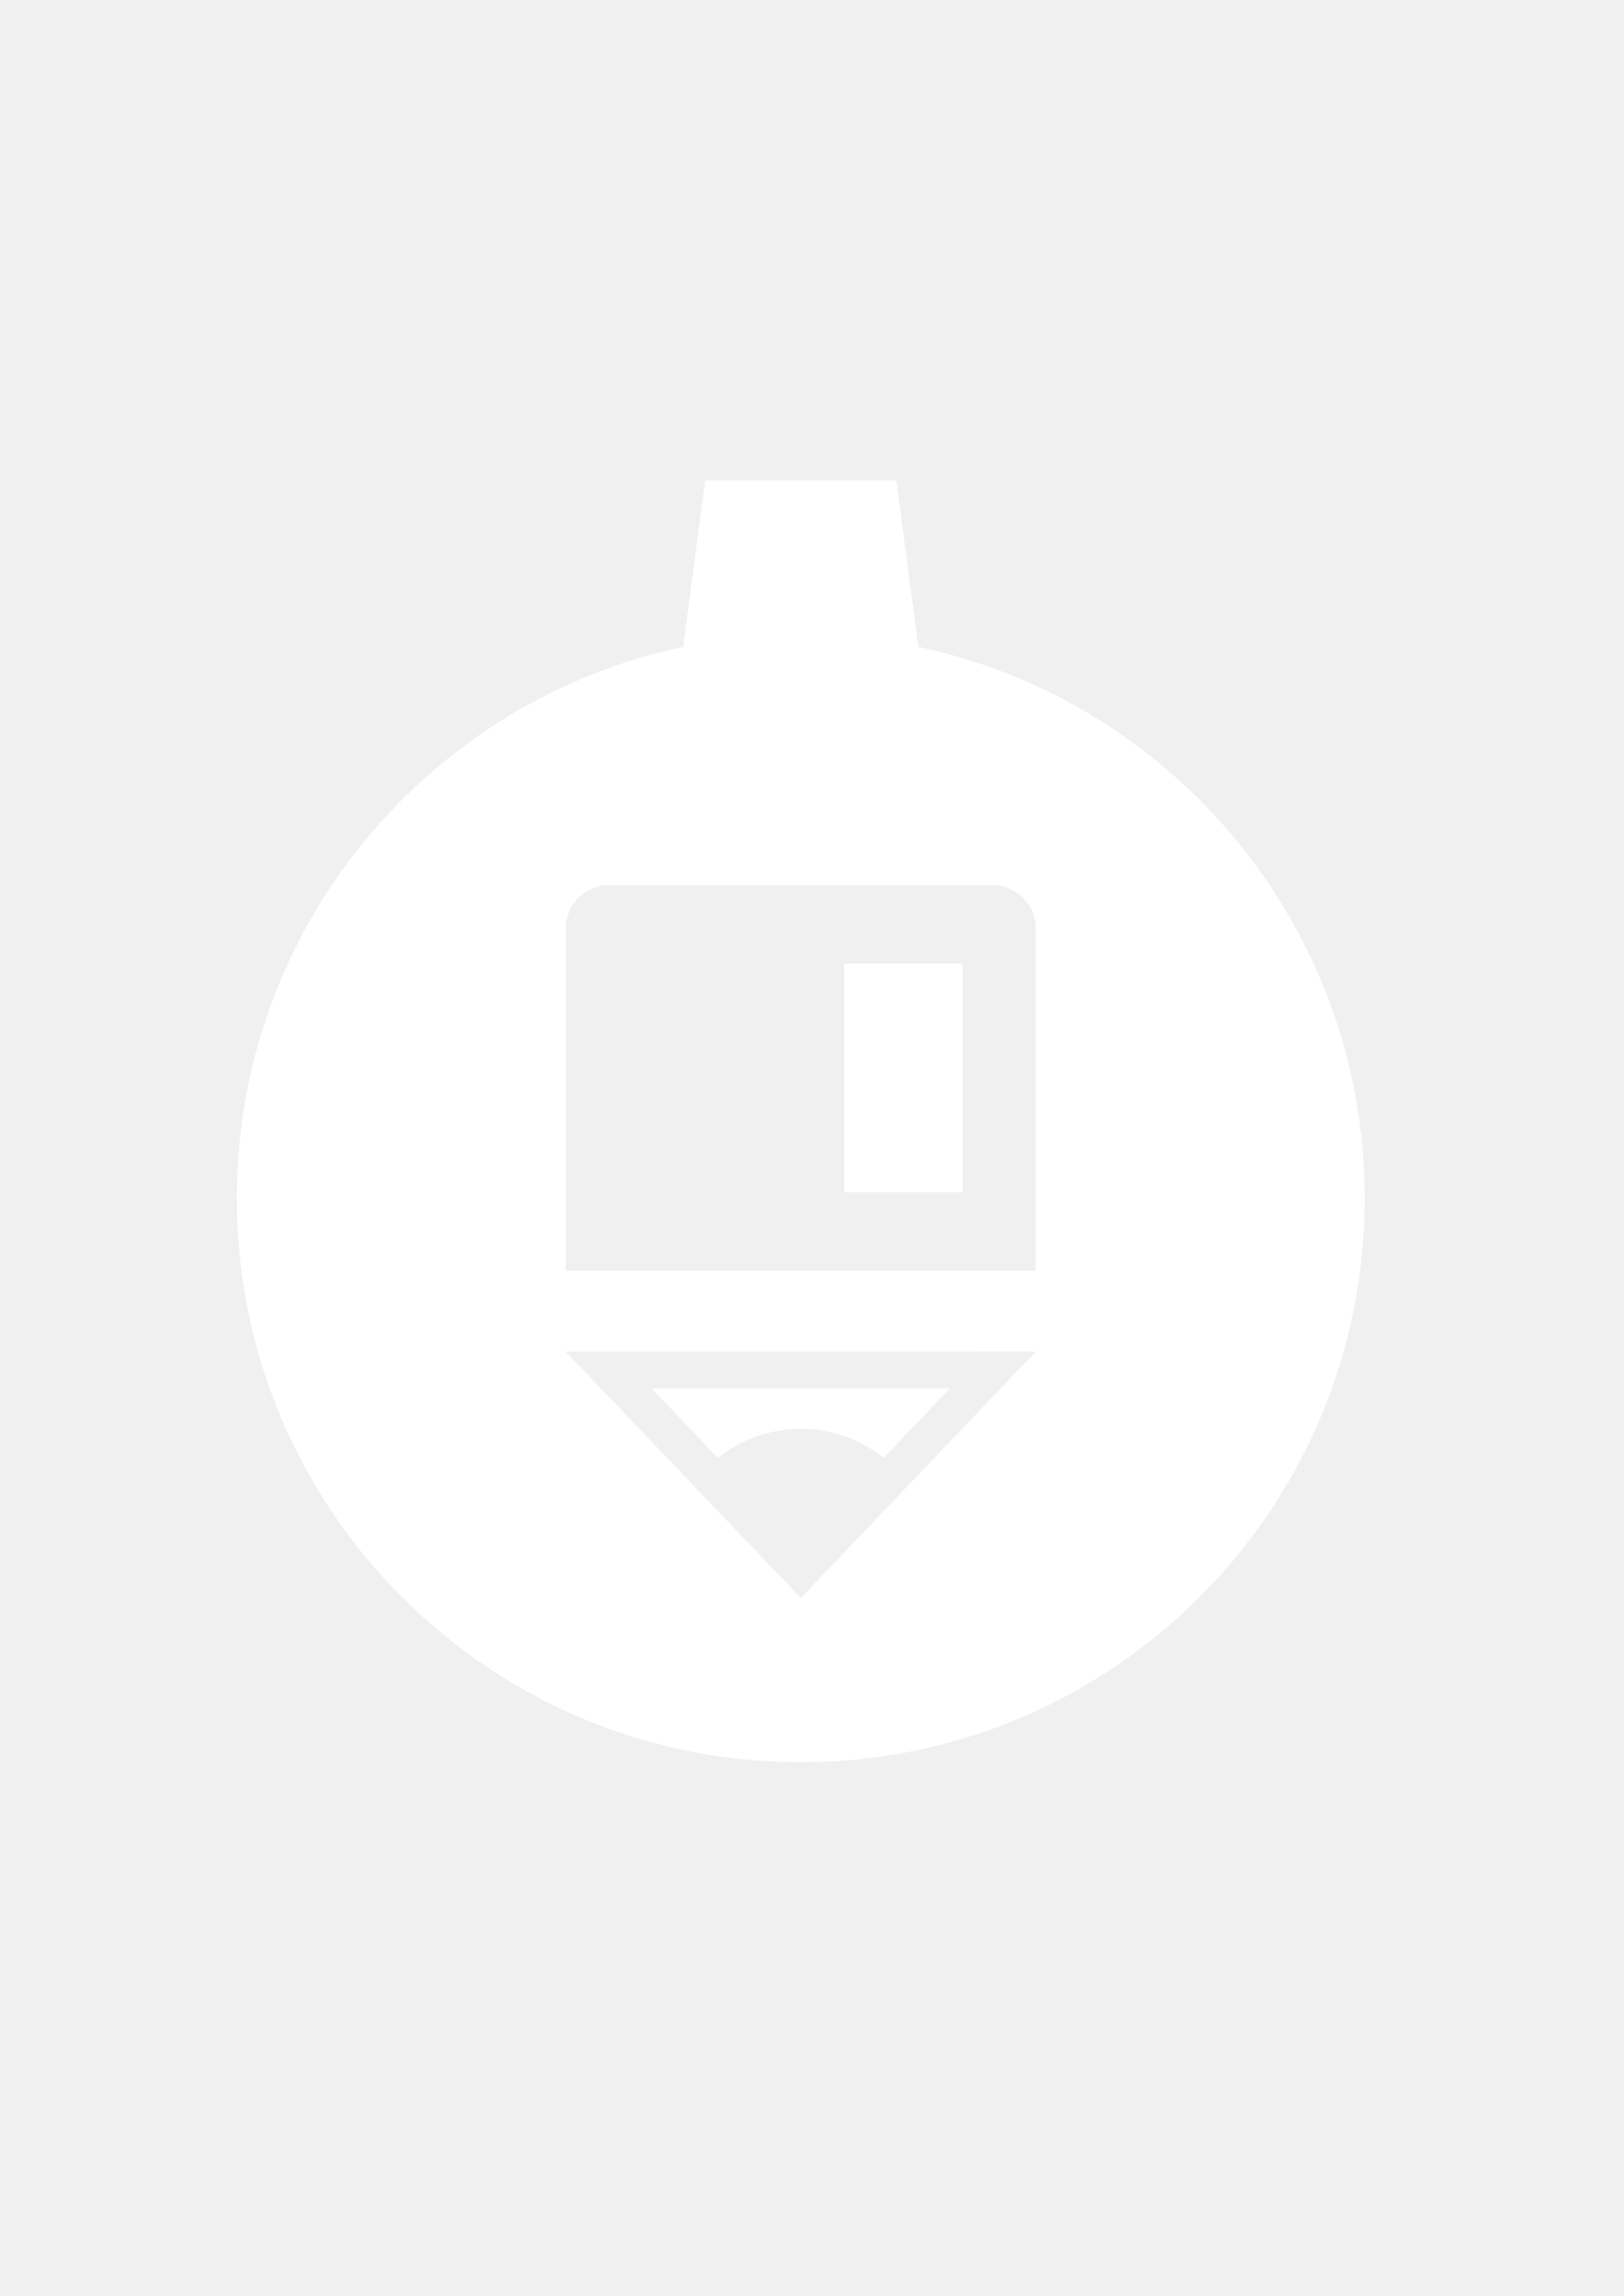
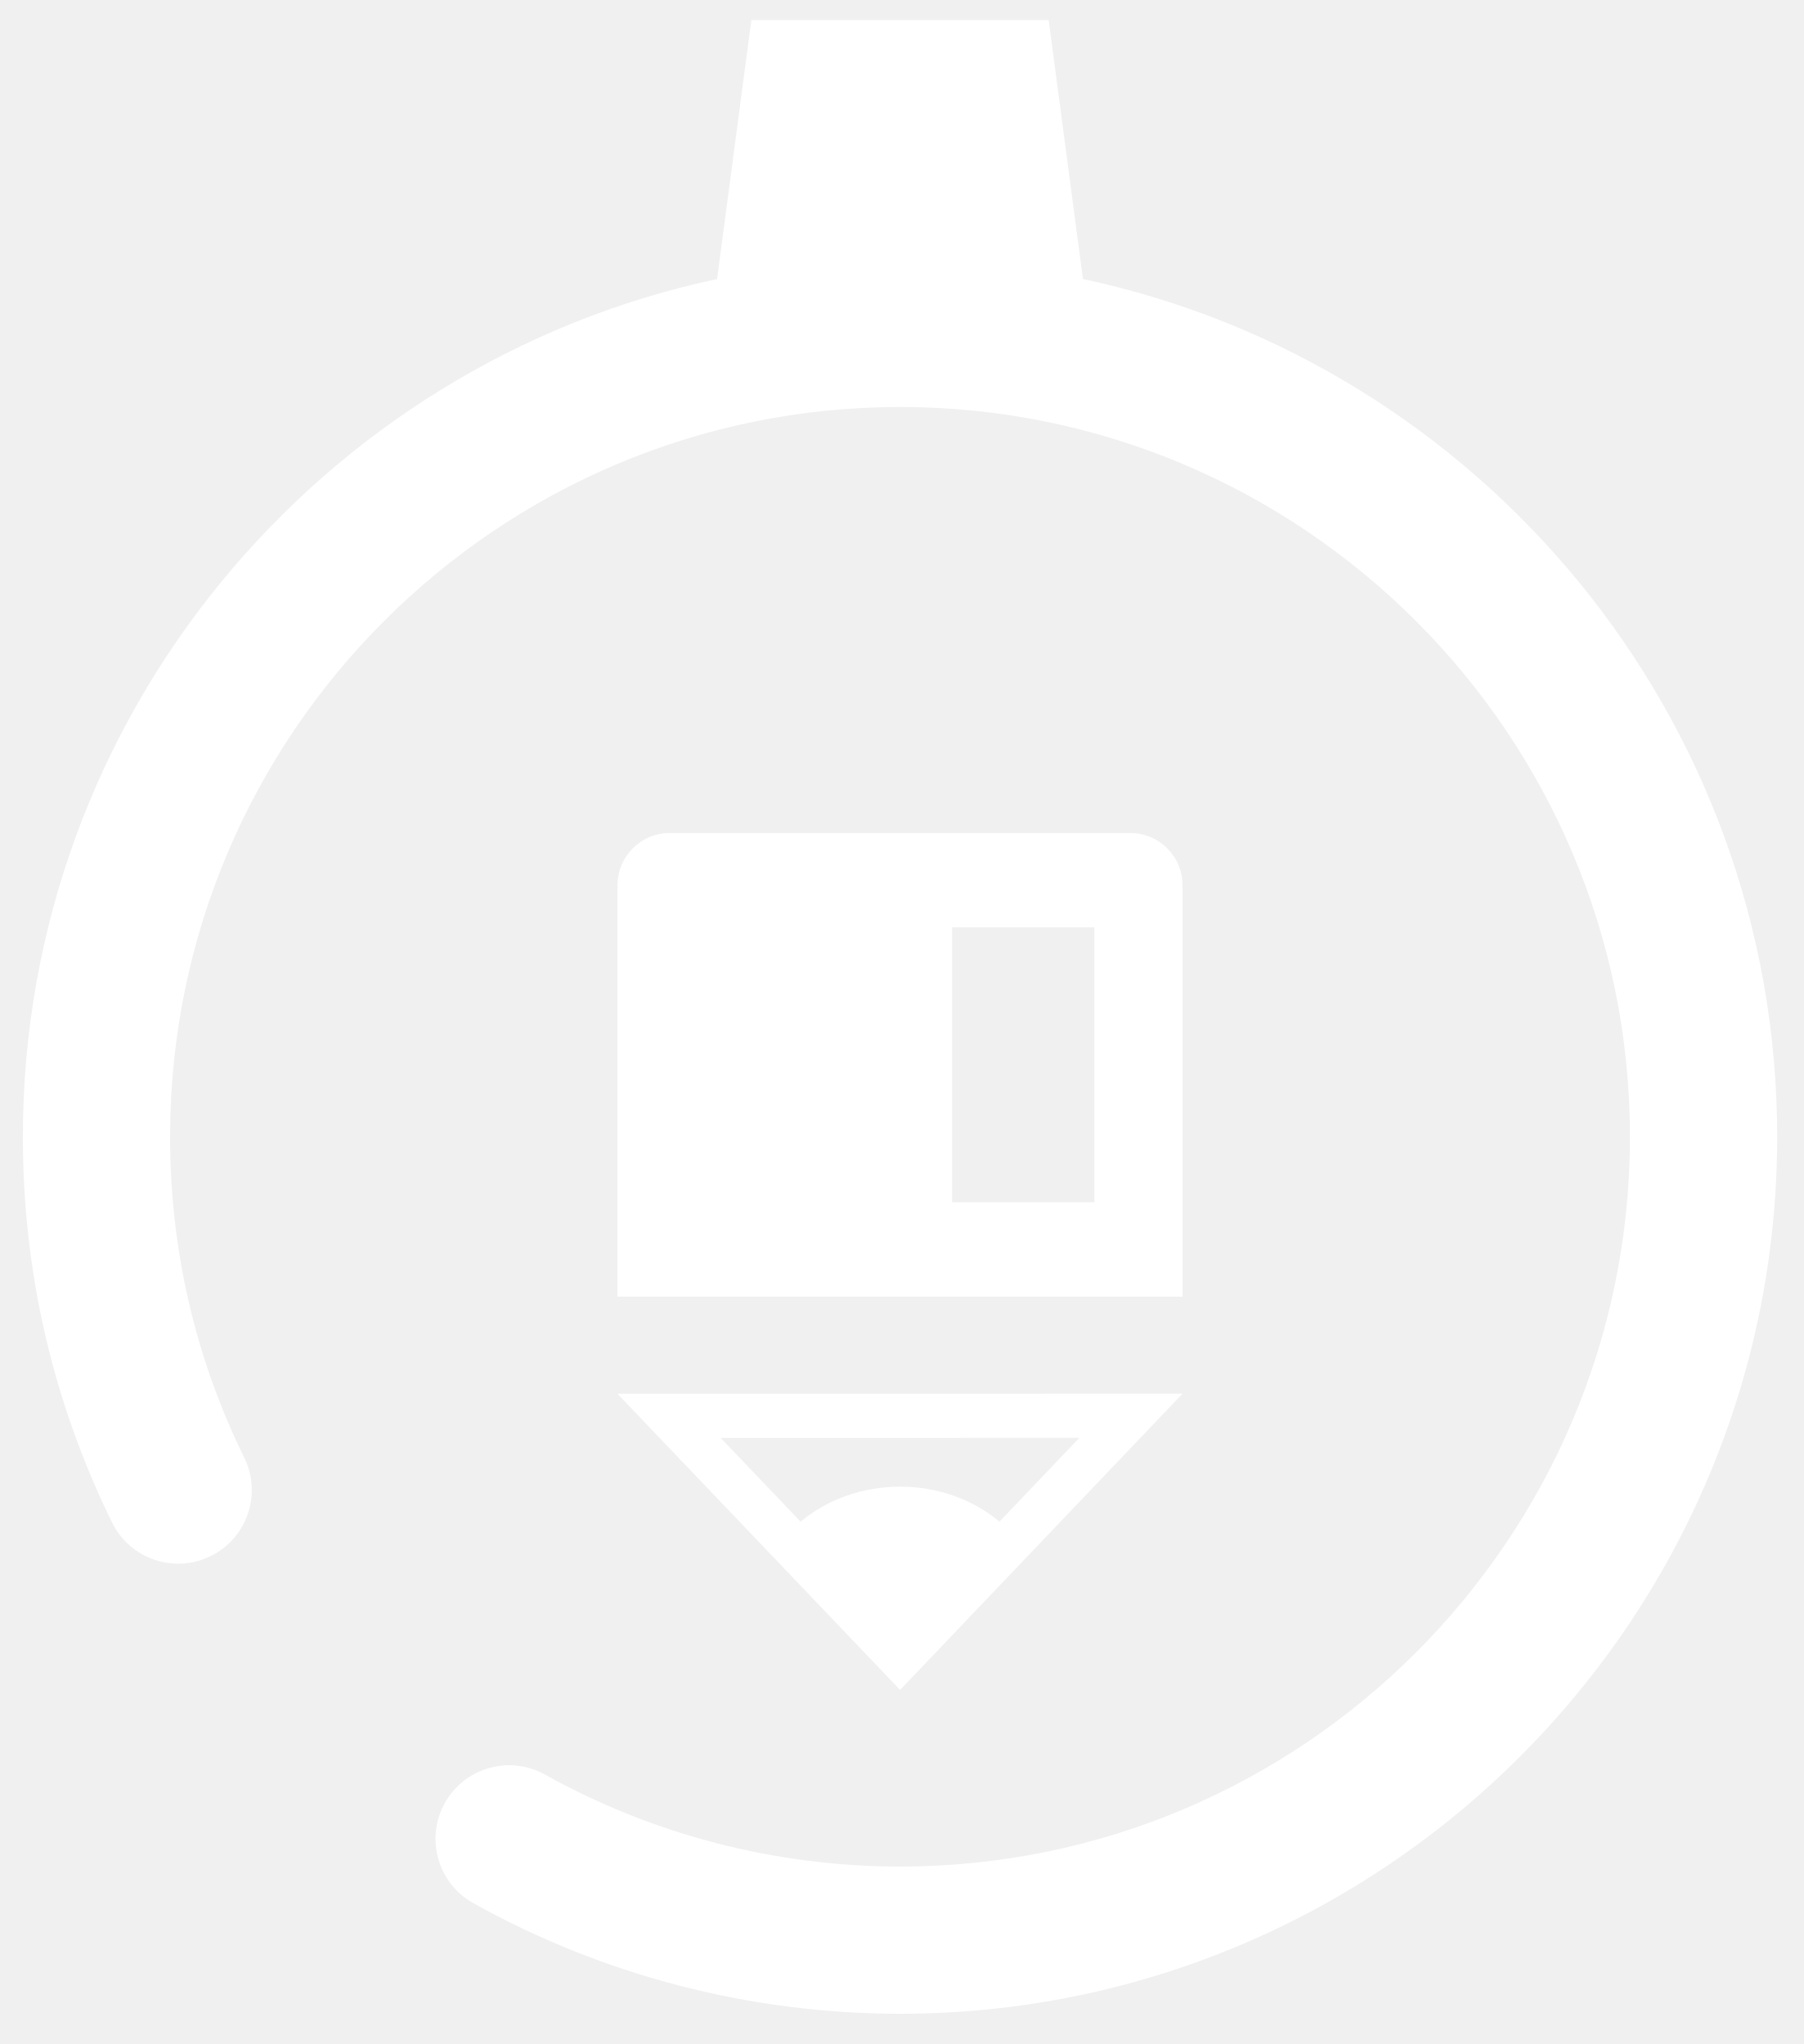
- <svg xmlns="http://www.w3.org/2000/svg" width="210mm" height="297mm" viewBox="0 0 210 297" version="1.1" id="svg1810">
-   <defs id="defs1804">
-     <clipPath clipPathUnits="userSpaceOnUse" id="clipPath1553">
-       <path d="M 0,841.89 H 595.276 V 0 H 0 Z" id="path1551" />
+ <svg xmlns="http://www.w3.org/2000/svg" width="150mm" height="170mm" viewBox="0 0 150 170" version="1.1" id="svg4904">
+   <defs id="defs4898">
+     <clipPath clipPathUnits="userSpaceOnUse" id="clipPath1571">
+       <path d="M 0,841.89 H 595.276 V 0 H 0 Z" id="path1569" />
+     </clipPath>
+     <clipPath clipPathUnits="userSpaceOnUse" id="clipPath1645">
+       <path d="M 0,841.89 H 595.276 V 0 H 0 Z" id="path1643" />
+     </clipPath>
+     <clipPath clipPathUnits="userSpaceOnUse" id="clipPath1709">
+       <path d="M 0,841.89 H 595.276 V 0 H 0 Z" id="path1707" />
+     </clipPath>
+     <clipPath clipPathUnits="userSpaceOnUse" id="clipPath1501">
+       <path d="M 0,841.89 H 595.276 V 0 H 0 Z" id="path1499" />
    </clipPath>
  </defs>
-   <g id="layer1">
-     <g transform="matrix(0.3527778,0,0,-0.3527778,-1.434417,293.5535)" id="g1547">
-       <g id="g1549" clip-path="url(#clipPath1553)">
-         <g id="g1555" transform="translate(383.8105,366.1427)">
-           <path d="m 0,0 h -172.345 v 125.499 c 0,8.809 7.141,15.95 15.95,15.95 H -15.951 C -7.142,141.449 0,134.308 0,125.499 Z M -86.151,-119.973 -172.345,-29.641 0,-29.599 Z M 120.575,27.104 c -0.263,99.152 -70.317,181.883 -163.631,201.68 l -8.078,61.031 h -70.078 l -8.078,-61.031 c -93.314,-19.798 -163.367,-102.529 -163.63,-201.68 -10e-4,-0.185 -0.008,-0.371 -0.008,-0.556 v -10e-4 -0.002 c 0,-1.876 0.029,-3.746 0.078,-5.61 0.023,-0.854 0.065,-1.703 0.098,-2.554 0.037,-0.974 0.07,-1.948 0.122,-2.918 0.059,-1.143 0.138,-2.28 0.216,-3.419 0.044,-0.637 0.084,-1.275 0.134,-1.912 0.105,-1.343 0.227,-2.683 0.357,-4.021 0.038,-0.382 0.073,-0.764 0.113,-1.145 0.158,-1.53 0.333,-3.056 0.523,-4.578 0.016,-0.12 0.031,-0.241 0.046,-0.36 1.718,-13.508 4.759,-26.725 9.108,-39.583 0.055,-0.163 0.111,-0.325 0.166,-0.488 0.475,-1.394 0.962,-2.784 1.468,-4.169 0.148,-0.406 0.303,-0.81 0.453,-1.215 0.444,-1.191 0.889,-2.383 1.356,-3.567 0.324,-0.826 0.665,-1.644 0.999,-2.464 0.325,-0.796 0.64,-1.595 0.976,-2.388 0.714,-1.69 1.452,-3.367 2.209,-5.034 0.125,-0.273 0.257,-0.546 0.383,-0.819 0.659,-1.435 1.333,-2.862 2.024,-4.279 0.066,-0.135 0.127,-0.273 0.193,-0.409 0.029,-0.057 0.064,-0.109 0.094,-0.167 18.554,-37.739 48.274,-68.99 84.854,-89.453 0.068,-0.039 0.128,-0.085 0.196,-0.122 0.195,-0.109 0.394,-0.208 0.588,-0.316 1.637,-0.907 3.286,-1.794 4.95,-2.658 0.106,-0.054 0.21,-0.112 0.317,-0.167 24.525,-12.665 51.911,-20.557 80.933,-22.47 0.429,-0.029 0.858,-0.056 1.287,-0.081 1.593,-0.096 3.191,-0.171 4.794,-0.231 0.543,-0.019 1.086,-0.046 1.63,-0.061 1.904,-0.056 3.813,-0.089 5.73,-0.092 0.12,0 0.241,-0.006 0.362,-0.006 3.565,0 7.108,0.091 10.629,0.271 109.247,5.533 196.124,95.863 196.124,206.485 v 0.002 10e-4 c 0,0.185 -0.007,0.371 -0.007,0.556" style="fill:#ffffff;fill-opacity:1;fill-rule:nonzero;stroke:none" id="path1557" />
+   <g id="layer1" transform="translate(0,-127)">
+     <g transform="matrix(0.3527778,0,0,-0.3527778,-30.16071,360.0774)" id="g1495" style="fill:#ffffff">
+       <g id="g1497" clip-path="url(#clipPath1501)" style="fill:#ffffff">
+         <g id="g1503" transform="translate(340.7568,594.9083)" style="fill:#ffffff">
+           <path d="m 0,0 -8.08,61.05 h -70.079 l -8.08,-61.051 c -93.377,-19.89 -163.635,-102.998 -163.635,-202.217 0,-31.896 7.074,-62.495 21.022,-90.934 4.225,-8.609 14.631,-12.158 23.22,-7.94 8.606,4.222 12.16,14.616 7.941,23.22 -11.599,23.646 -17.478,49.099 -17.478,75.654 0,94.868 77.181,172.05 172.051,172.05 94.87,0 172.05,-77.182 172.05,-172.05 0,-94.87 -77.18,-172.054 -172.05,-172.054 -29.316,0 -58.254,7.5 -83.684,21.685 -8.376,4.662 -18.94,1.666 -23.607,-6.7 -4.667,-8.371 -1.668,-18.941 6.701,-23.608 30.586,-17.062 65.37,-26.082 100.59,-26.082 114.004,0 206.754,92.75 206.754,206.759 C 163.636,-102.998 93.377,-19.89 0,0" style="fill:#ffffff;fill-opacity:1;fill-rule:nonzero;stroke:none" id="path1505" />
        </g>
-         <g id="g1559" transform="translate(267.3149,297.4972)">
-           <path d="M 0,0 C 7.94,6.607 18.589,10.678 30.33,10.681 42.07,10.684 52.72,6.619 60.665,0.015 L 85.015,25.56 -24.363,25.533 Z" style="fill:#ffffff;fill-opacity:1;fill-rule:nonzero;stroke:none" id="path1561" />
+         <g id="g1507" transform="translate(297.6431,310.2013)" style="fill:#ffffff">
+           <path d="M 0,0 C -9.073,-0.003 -17.302,-3.147 -23.438,-8.254 L -42.265,11.478 42.259,11.497 23.442,-8.242 C 17.303,-3.14 9.073,0.002 0,0 M -66.598,21.889 0.012,-47.919 66.587,21.92 Z" style="fill:#ffffff;fill-opacity:1;fill-rule:nonzero;stroke:none" id="path1509" />
        </g>
-         <path d="m 313.536,394.935 h 43.392 V 478.8 h -43.392 z" style="fill:#ffffff;fill-opacity:1;fill-rule:nonzero;stroke:none" id="path1563" />
+         <path d="m 343.456,377.245 h -33.532 v 64.809 h 33.532 z m 8.448,87.059 H 243.372 c -6.808,0 -12.327,-5.519 -12.327,-12.326 V 354.994 H 364.23 v 96.984 c 0,6.807 -5.519,12.326 -12.326,12.326" style="fill:#ffffff;fill-opacity:1;fill-rule:nonzero;stroke:none" id="path1511" />
      </g>
    </g>
  </g>
</svg>
